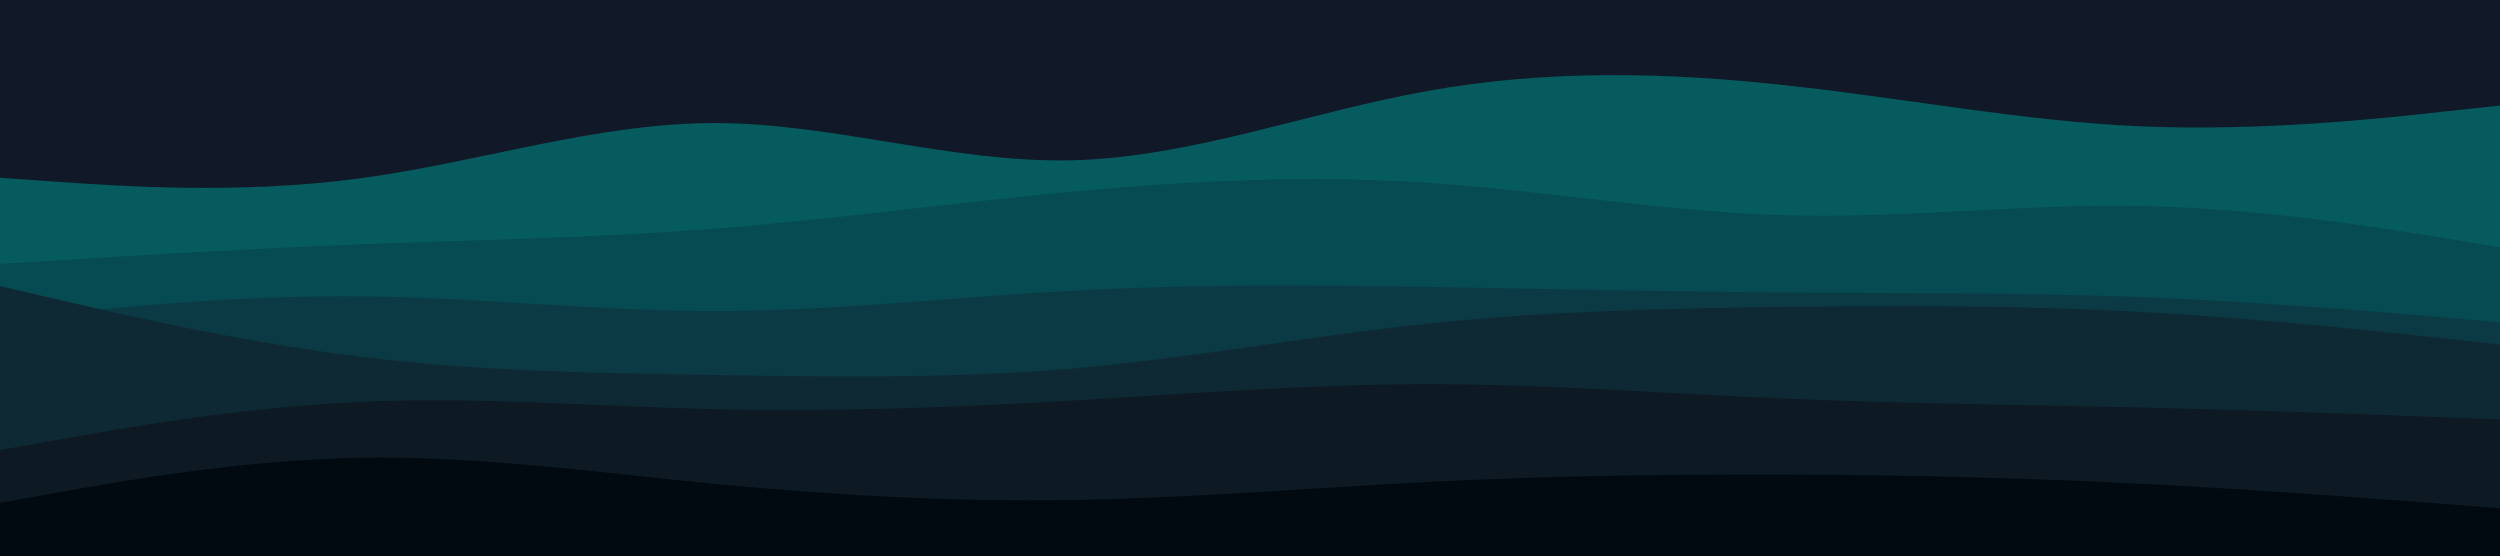
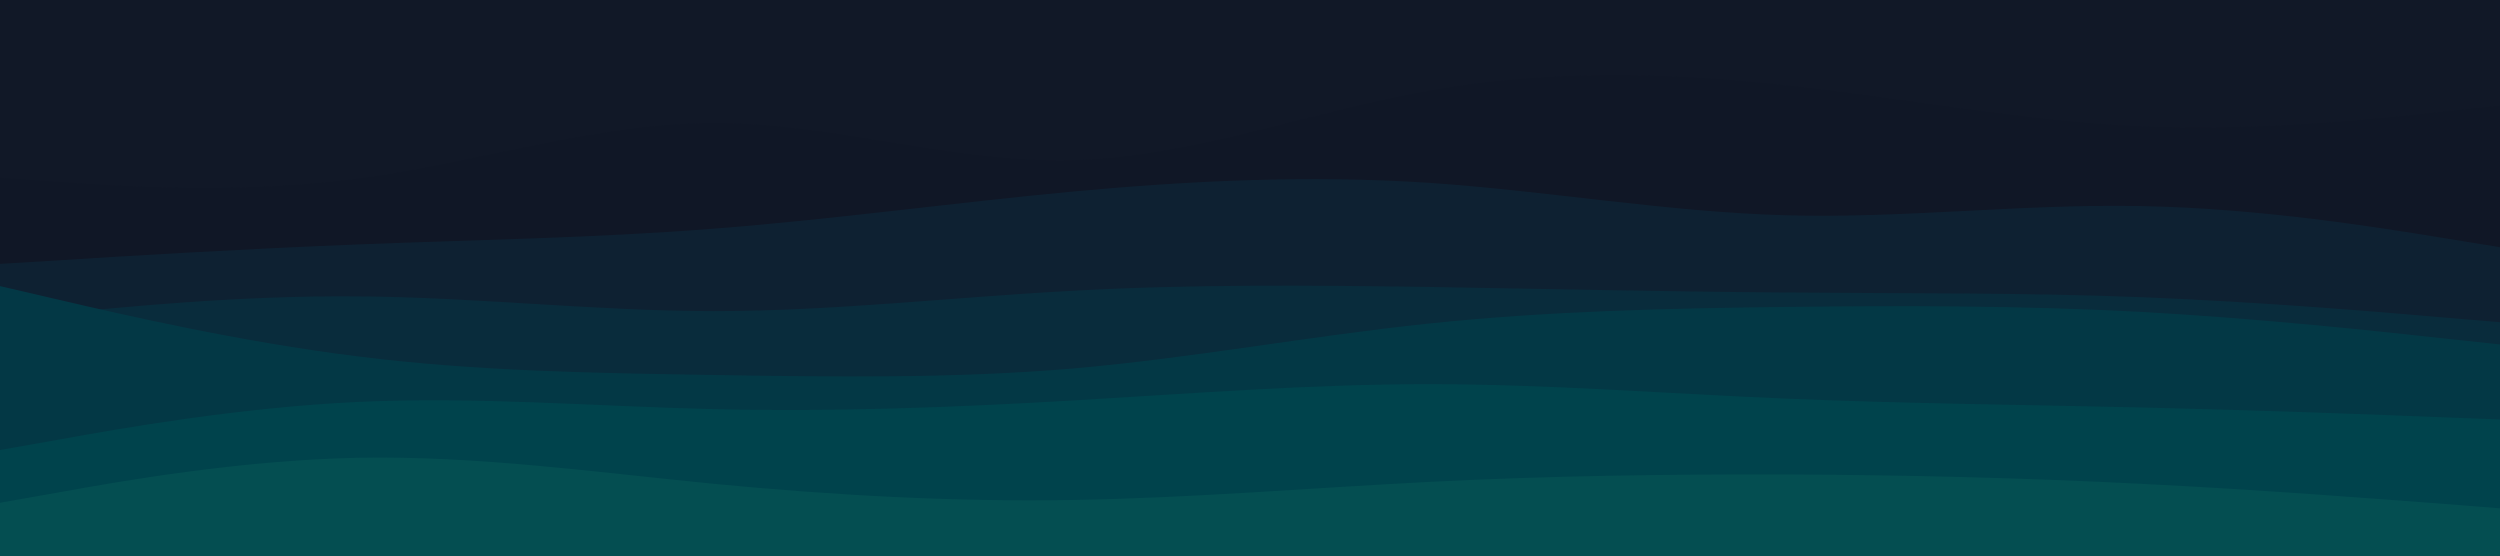
<svg xmlns="http://www.w3.org/2000/svg" id="visual" viewBox="0 0 900 200" width="900" height="200" version="1.1">
  <rect x="0" y="0" width="900" height="200" fill="#111827" />
-   <path d="M0 64L21.5 65.5C43 67 86 70 128.8 64.3C171.7 58.7 214.3 44.3 257.2 44.3C300 44.3 343 58.7 385.8 57.7C428.7 56.7 471.3 40.3 514.2 32.7C557 25 600 26 642.8 30.7C685.7 35.3 728.3 43.7 771.2 45.5C814 47.3 857 42.7 878.5 40.3L900 38L900 201L878.5 201C857 201 814 201 771.2 201C728.3 201 685.7 201 642.8 201C600 201 557 201 514.2 201C471.3 201 428.7 201 385.8 201C343 201 300 201 257.2 201C214.3 201 171.7 201 128.8 201C86 201 43 201 21.5 201L0 201Z" fill="#055b5e" />
-   <path d="M0 95L21.5 93.7C43 92.3 86 89.7 128.8 88C171.7 86.3 214.3 85.7 257.2 82.3C300 79 343 73 385.8 69C428.7 65 471.3 63 514.2 65.8C557 68.7 600 76.3 642.8 77.5C685.7 78.7 728.3 73.3 771.2 74.2C814 75 857 82 878.5 85.5L900 89L900 201L878.5 201C857 201 814 201 771.2 201C728.3 201 685.7 201 642.8 201C600 201 557 201 514.2 201C471.3 201 428.7 201 385.8 201C343 201 300 201 257.2 201C214.3 201 171.7 201 128.8 201C86 201 43 201 21.5 201L0 201Z" fill="#064a52" />
-   <path d="M0 115L21.5 112.8C43 110.7 86 106.3 128.8 106.7C171.7 107 214.3 112 257.2 112C300 112 343 107 385.8 104.7C428.7 102.3 471.3 102.7 514.2 103.3C557 104 600 105 642.8 105.3C685.7 105.7 728.3 105.3 771.2 107C814 108.7 857 112.3 878.5 114.2L900 116L900 201L878.5 201C857 201 814 201 771.2 201C728.3 201 685.7 201 642.8 201C600 201 557 201 514.2 201C471.3 201 428.7 201 385.8 201C343 201 300 201 257.2 201C214.3 201 171.7 201 128.8 201C86 201 43 201 21.5 201L0 201Z" fill="#0b3944" />
-   <path d="M0 103L21.5 108C43 113 86 123 128.8 128.3C171.7 133.7 214.3 134.3 257.2 135C300 135.7 343 136.3 385.8 132.7C428.7 129 471.3 121 514.2 116.5C557 112 600 111 642.8 110.5C685.7 110 728.3 110 771.2 112.3C814 114.7 857 119.3 878.5 121.7L900 124L900 201L878.5 201C857 201 814 201 771.2 201C728.3 201 685.7 201 642.8 201C600 201 557 201 514.2 201C471.3 201 428.7 201 385.8 201C343 201 300 201 257.2 201C214.3 201 171.7 201 128.8 201C86 201 43 201 21.5 201L0 201Z" fill="#0e2934" />
-   <path d="M0 162L21.5 158.2C43 154.3 86 146.7 128.8 144.7C171.7 142.7 214.3 146.3 257.2 147.3C300 148.3 343 146.7 385.8 144.2C428.7 141.7 471.3 138.3 514.2 138.3C557 138.3 600 141.7 642.8 143.5C685.7 145.3 728.3 145.7 771.2 146.7C814 147.7 857 149.3 878.5 150.2L900 151L900 201L878.5 201C857 201 814 201 771.2 201C728.3 201 685.7 201 642.8 201C600 201 557 201 514.2 201C471.3 201 428.7 201 385.8 201C343 201 300 201 257.2 201C214.3 201 171.7 201 128.8 201C86 201 43 201 21.5 201L0 201Z" fill="#0d1a23" />
-   <path d="M0 181L21.5 177.2C43 173.3 86 165.7 128.8 164.8C171.7 164 214.3 170 257.2 174.2C300 178.3 343 180.7 385.8 180C428.7 179.3 471.3 175.7 514.2 173.5C557 171.3 600 170.7 642.8 170.8C685.7 171 728.3 172 771.2 174.2C814 176.3 857 179.7 878.5 181.3L900 183L900 201L878.5 201C857 201 814 201 771.2 201C728.3 201 685.7 201 642.8 201C600 201 557 201 514.2 201C471.3 201 428.7 201 385.8 201C343 201 300 201 257.2 201C214.3 201 171.7 201 128.8 201C86 201 43 201 21.5 201L0 201Z" fill="#010911" />
+   <path d="M0 64L21.5 65.5C43 67 86 70 128.8 64.3C171.7 58.7 214.3 44.3 257.2 44.3C300 44.3 343 58.7 385.8 57.7C428.7 56.7 471.3 40.3 514.2 32.7C557 25 600 26 642.8 30.7C685.7 35.3 728.3 43.7 771.2 45.5C814 47.3 857 42.7 878.5 40.3L900 38L900 201L878.5 201C857 201 814 201 771.2 201C728.3 201 685.7 201 642.8 201C600 201 557 201 514.2 201C471.3 201 428.7 201 385.8 201C343 201 300 201 257.2 201C214.3 201 171.7 201 128.8 201C86 201 43 201 21.5 201L0 201Z" fill="#101726" />
+   <path d="M0 95L21.5 93.7C43 92.3 86 89.7 128.8 88C171.7 86.3 214.3 85.7 257.2 82.3C300 79 343 73 385.8 69C428.7 65 471.3 63 514.2 65.8C557 68.7 600 76.3 642.8 77.5C685.7 78.7 728.3 73.3 771.2 74.2C814 75 857 82 878.5 85.5L900 89L900 201L878.5 201C857 201 814 201 771.2 201C728.3 201 685.7 201 642.8 201C600 201 557 201 514.2 201C471.3 201 428.7 201 385.8 201C343 201 300 201 257.2 201C214.3 201 171.7 201 128.8 201C86 201 43 201 21.5 201L0 201Z" fill="#0e2132" />
+   <path d="M0 115L21.5 112.8C43 110.7 86 106.3 128.8 106.7C171.7 107 214.3 112 257.2 112C300 112 343 107 385.8 104.7C428.7 102.3 471.3 102.7 514.2 103.3C557 104 600 105 642.8 105.3C685.7 105.7 728.3 105.3 771.2 107C814 108.7 857 112.3 878.5 114.2L900 116L900 201L878.5 201C857 201 814 201 771.2 201C728.3 201 685.7 201 642.8 201C600 201 557 201 514.2 201C471.3 201 428.7 201 385.8 201C343 201 300 201 257.2 201C214.3 201 171.7 201 128.8 201C86 201 43 201 21.5 201L0 201Z" fill="#092c3c" />
+   <path d="M0 103L21.5 108C43 113 86 123 128.8 128.3C171.7 133.7 214.3 134.3 257.2 135C300 135.7 343 136.3 385.8 132.7C428.7 129 471.3 121 514.2 116.5C557 112 600 111 642.8 110.5C685.7 110 728.3 110 771.2 112.3C814 114.7 857 119.3 878.5 121.7L900 124L900 201L878.5 201C857 201 814 201 771.2 201C728.3 201 685.7 201 642.8 201C600 201 557 201 514.2 201C471.3 201 428.7 201 385.8 201C343 201 300 201 257.2 201C214.3 201 171.7 201 128.8 201C86 201 43 201 21.5 201L0 201Z" fill="#033845" />
+   <path d="M0 162L21.5 158.2C43 154.3 86 146.7 128.8 144.7C171.7 142.7 214.3 146.3 257.2 147.3C300 148.3 343 146.7 385.8 144.2C428.7 141.7 471.3 138.3 514.2 138.3C557 138.3 600 141.7 642.8 143.5C685.7 145.3 728.3 145.7 771.2 146.7C814 147.7 857 149.3 878.5 150.2L900 151L900 201L878.5 201C857 201 814 201 771.2 201C728.3 201 685.7 201 642.8 201C600 201 557 201 514.2 201C471.3 201 428.7 201 385.8 201C343 201 300 201 257.2 201C214.3 201 171.7 201 128.8 201C86 201 43 201 21.5 201L0 201Z" fill="#00434c" />
+   <path d="M0 181L21.5 177.2C43 173.3 86 165.7 128.8 164.8C171.7 164 214.3 170 257.2 174.2C300 178.3 343 180.7 385.8 180C428.7 179.3 471.3 175.7 514.2 173.5C557 171.3 600 170.7 642.8 170.8C685.7 171 728.3 172 771.2 174.2C814 176.3 857 179.7 878.5 181.3L900 183L900 201L878.5 201C857 201 814 201 771.2 201C728.3 201 685.7 201 642.8 201C600 201 557 201 514.2 201C471.3 201 428.7 201 385.8 201C343 201 300 201 257.2 201C214.3 201 171.7 201 128.8 201C86 201 43 201 21.5 201L0 201Z" fill="#044e51" />
</svg>
